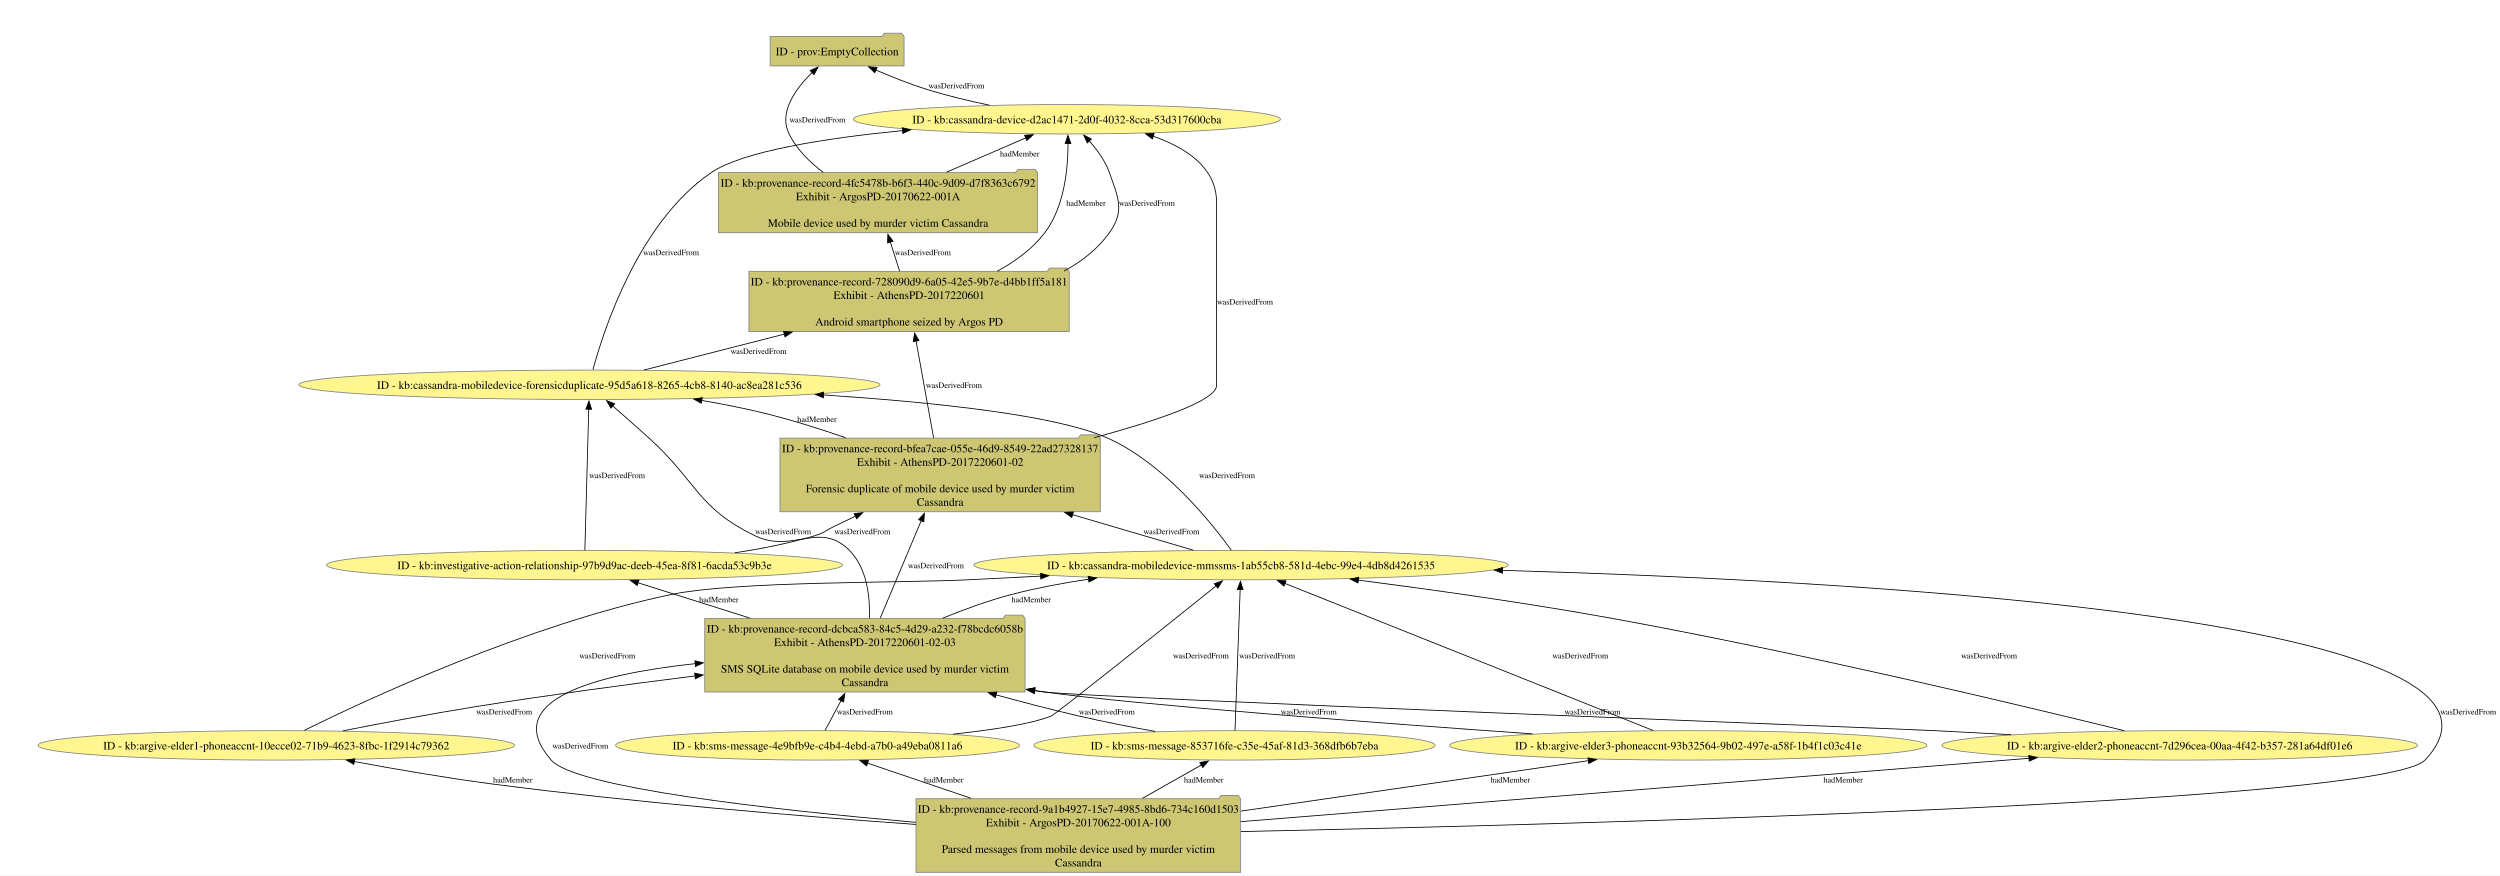
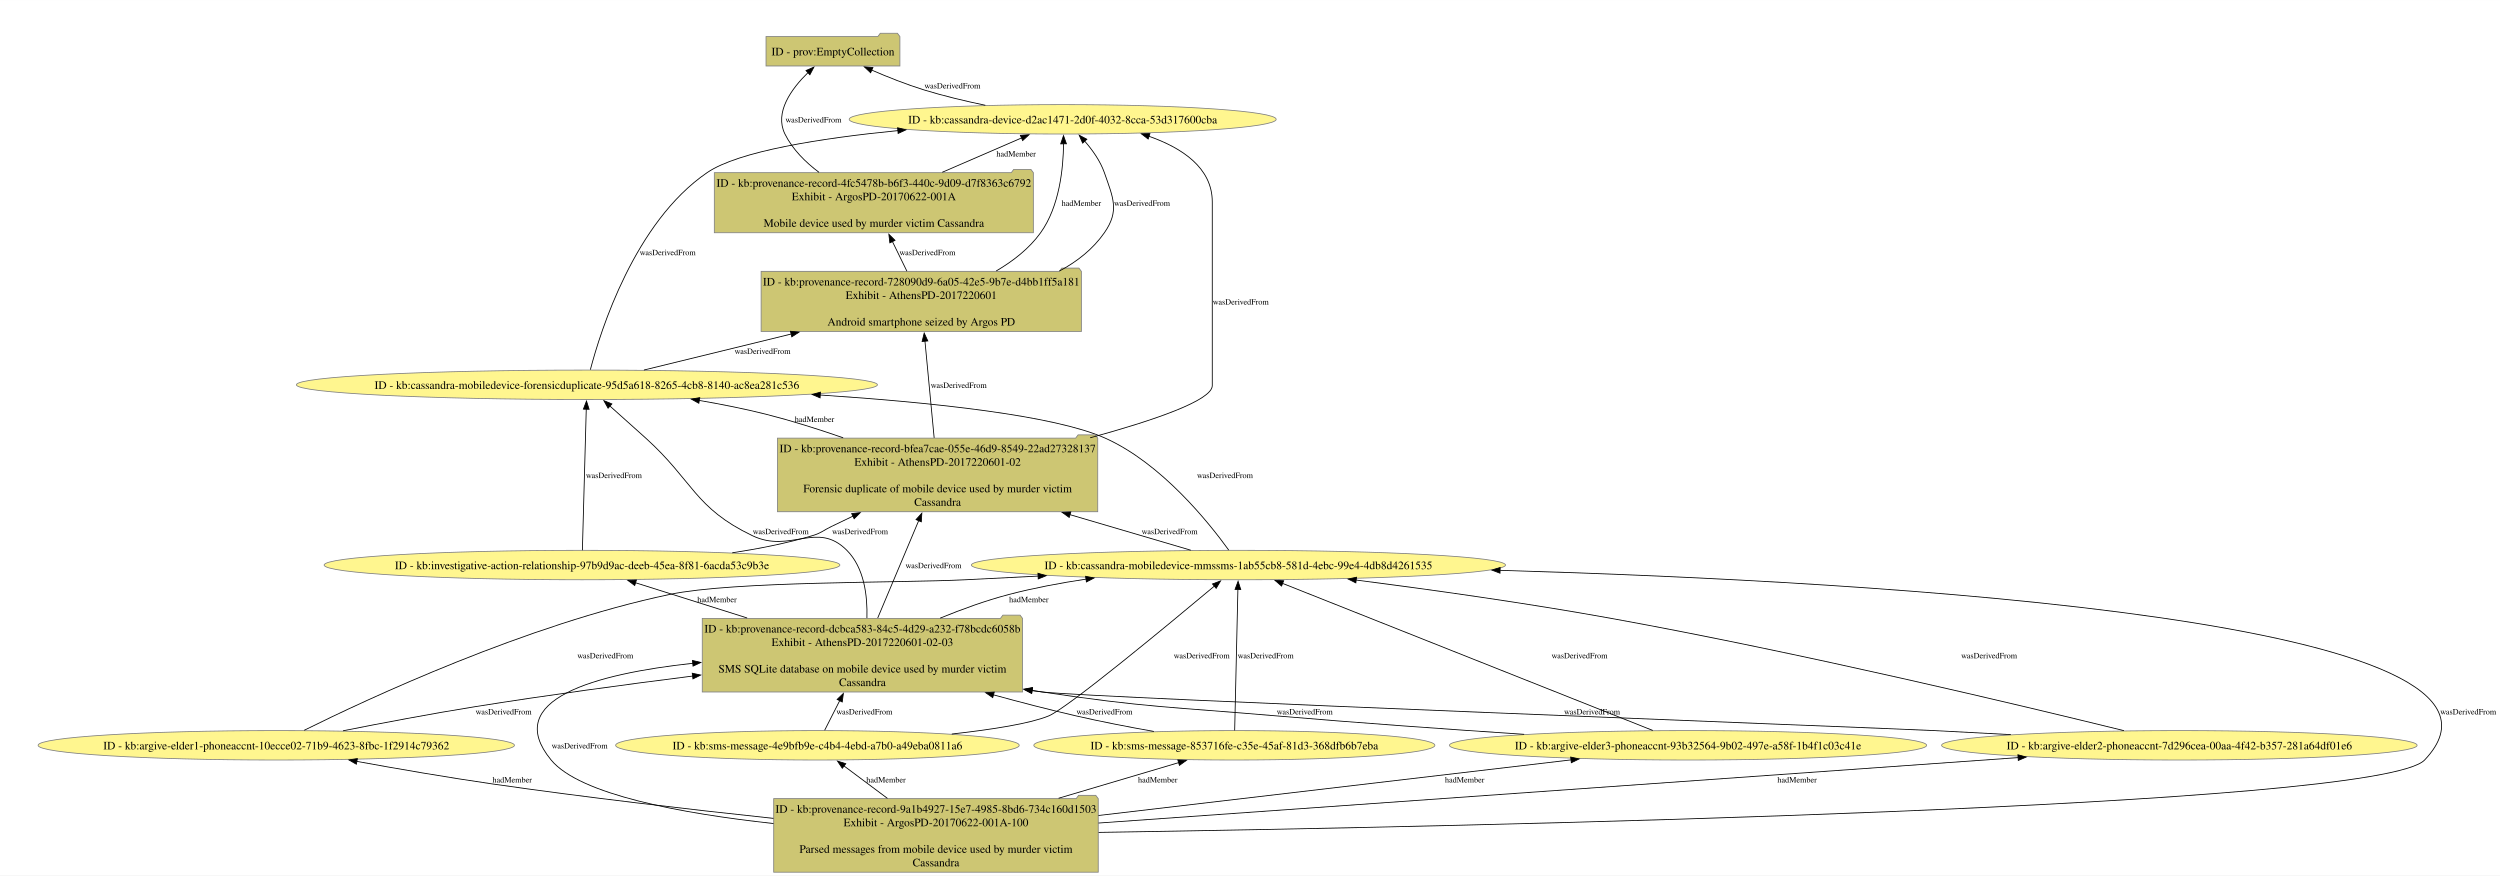
- <svg xmlns="http://www.w3.org/2000/svg" xmlns:xlink="http://www.w3.org/1999/xlink" width="3058pt" height="1071pt" viewBox="0.00 0.00 3057.58 1070.85">
+ <svg xmlns="http://www.w3.org/2000/svg" xmlns:xlink="http://www.w3.org/1999/xlink" width="3058pt" height="1071pt" viewBox="0.00 0.00 3058.19 1070.85">
  <g id="graph0" class="graph" transform="scale(1 1) rotate(0) translate(4 1066.85)">
-     <polygon fill="white" stroke="none" points="-4,4 -4,-1066.85 3053.58,-1066.85 3053.58,4 -4,4" />
+     <polygon fill="white" stroke="none" points="-4,4 -4,-1066.85 3054.19,-1066.85 3054.19,4 -4,4" />
    <g id="node1" class="node">
      <g id="a_node1">
        <a xlink:title="ID - http://example.org/kb/argive-elder1-phoneaccnt-10ecce02-71b9-4623-8fbc-1f2914c79362">
-           <ellipse fill="#fff68f" stroke="#808080" cx="333.83" cy="-155.25" rx="291.39" ry="18" />
-           <text text-anchor="middle" x="333.83" y="-150.2" font-family="Times,serif" font-size="14.00">ID - kb:argive-elder1-phoneaccnt-10ecce02-71b9-4623-8fbc-1f2914c79362</text>
+           <ellipse fill="#fff68f" stroke="#808080" cx="333.95" cy="-155.25" rx="291.39" ry="18" />
+           <text text-anchor="middle" x="333.95" y="-150.2" font-family="Times,serif" font-size="14.00">ID - kb:argive-elder1-phoneaccnt-10ecce02-71b9-4623-8fbc-1f2914c79362</text>
        </a>
      </g>
    </g>
    <g id="node6" class="node">
      <g id="a_node6">
        <a xlink:title="ID - http://example.org/kb/cassandra-mobiledevice-mmssms-1ab55cb8-581d-4ebc-99e4-4db8d4261535">
-           <ellipse fill="#fff68f" stroke="#808080" cx="1513.83" cy="-375.75" rx="326.7" ry="18" />
-           <text text-anchor="middle" x="1513.83" y="-370.7" font-family="Times,serif" font-size="14.00">ID - kb:cassandra-mobiledevice-mmssms-1ab55cb8-581d-4ebc-99e4-4db8d4261535</text>
+           <ellipse fill="#fff68f" stroke="#808080" cx="1510.95" cy="-375.75" rx="326.7" ry="18" />
+           <text text-anchor="middle" x="1510.95" y="-370.7" font-family="Times,serif" font-size="14.00">ID - kb:cassandra-mobiledevice-mmssms-1ab55cb8-581d-4ebc-99e4-4db8d4261535</text>
        </a>
      </g>
    </g>
    <g id="edge1" class="edge">
-       <path fill="none" stroke="black" d="M368.14,-173.62C445.69,-211.9 641.45,-303.05 816.83,-339.75 895.88,-356.29 1099.16,-353.7 1179.83,-357.75 1208.62,-359.2 1238.81,-360.72 1268.77,-362.24" />
-       <polygon fill="black" stroke="black" points="1268.57,-365.73 1278.73,-362.75 1268.92,-358.74 1268.57,-365.73" />
-       <text text-anchor="middle" x="738.7" y="-261.62" font-family="Times,serif" font-size="10.00">wasDerivedFrom</text>
+       <path fill="none" stroke="black" d="M368.11,-173.62C445.32,-211.9 640.23,-303.05 814.95,-339.75 893.77,-356.31 1096.51,-353.7 1176.95,-357.75 1205.74,-359.2 1235.93,-360.72 1265.9,-362.24" />
+       <polygon fill="black" stroke="black" points="1265.69,-365.74 1275.85,-362.75 1266.04,-358.75 1265.69,-365.74" />
+       <text text-anchor="middle" x="736.44" y="-261.62" font-family="Times,serif" font-size="10.00">wasDerivedFrom</text>
    </g>
    <g id="node12" class="node">
      <g id="a_node12">
        <a xlink:title="ID - http://example.org/kb/provenance-record-dcbca583-84c5-4d29-a232-f78bcdc6058b">
-           <polygon fill="#cdc673" stroke="#808080" points="1249.7,-310.5 1246.7,-314.5 1225.7,-314.5 1222.7,-310.5 857.95,-310.5 857.95,-220.5 1249.7,-220.5 1249.7,-310.5" />
-           <text text-anchor="middle" x="1053.83" y="-293.2" font-family="Times,serif" font-size="14.00">ID - kb:provenance-record-dcbca583-84c5-4d29-a232-f78bcdc6058b</text>
-           <text text-anchor="middle" x="1053.83" y="-276.7" font-family="Times,serif" font-size="14.00">Exhibit - AthensPD-2017220601-02-03</text>
-           <text text-anchor="middle" x="1053.83" y="-244.2" font-family="Times,serif" font-size="14.00">SMS SQLite database on mobile device used by murder victim </text>
-           <text text-anchor="middle" x="1053.83" y="-227.7" font-family="Times,serif" font-size="14.00">Cassandra</text>
+           <polygon fill="#cdc673" stroke="#808080" points="1246.82,-310.5 1243.82,-314.5 1222.82,-314.5 1219.82,-310.5 855.07,-310.5 855.07,-220.5 1246.82,-220.5 1246.82,-310.5" />
+           <text text-anchor="middle" x="1050.95" y="-293.2" font-family="Times,serif" font-size="14.00">ID - kb:provenance-record-dcbca583-84c5-4d29-a232-f78bcdc6058b</text>
+           <text text-anchor="middle" x="1050.95" y="-276.7" font-family="Times,serif" font-size="14.00">Exhibit - AthensPD-2017220601-02-03</text>
+           <text text-anchor="middle" x="1050.95" y="-244.2" font-family="Times,serif" font-size="14.00">SMS SQLite database on mobile device used by murder victim </text>
+           <text text-anchor="middle" x="1050.95" y="-227.7" font-family="Times,serif" font-size="14.00">Cassandra</text>
        </a>
      </g>
    </g>
    <g id="edge2" class="edge">
-       <path fill="none" stroke="black" d="M415.26,-172.97C462.41,-182.34 522.96,-193.84 577.08,-202.5 665.03,-216.57 762.49,-229.68 846.25,-240.19" />
-       <polygon fill="black" stroke="black" points="845.59,-243.63 855.95,-241.4 846.46,-236.69 845.59,-243.63" />
-       <text text-anchor="middle" x="612.7" y="-193" font-family="Times,serif" font-size="10.00">wasDerivedFrom</text>
+       <path fill="none" stroke="black" d="M415.66,-173.01C462.77,-182.36 523.19,-193.84 577.2,-202.5 664.12,-216.44 760.38,-229.48 843.31,-239.96" />
+       <polygon fill="black" stroke="black" points="842.8,-243.43 853.16,-241.2 843.67,-236.48 842.8,-243.43" />
+       <text text-anchor="middle" x="612.07" y="-193" font-family="Times,serif" font-size="10.00">wasDerivedFrom</text>
    </g>
    <g id="node2" class="node">
      <g id="a_node2">
        <a xlink:title="ID - http://example.org/kb/argive-elder2-phoneaccnt-7d296cea-00aa-4f42-b357-281a64df01e6">
-           <ellipse fill="#fff68f" stroke="#808080" cx="2661.83" cy="-155.25" rx="290.88" ry="18" />
-           <text text-anchor="middle" x="2661.83" y="-150.2" font-family="Times,serif" font-size="14.00">ID - kb:argive-elder2-phoneaccnt-7d296cea-00aa-4f42-b357-281a64df01e6</text>
+           <ellipse fill="#fff68f" stroke="#808080" cx="2661.95" cy="-155.25" rx="290.88" ry="18" />
+           <text text-anchor="middle" x="2661.95" y="-150.2" font-family="Times,serif" font-size="14.00">ID - kb:argive-elder2-phoneaccnt-7d296cea-00aa-4f42-b357-281a64df01e6</text>
        </a>
      </g>
    </g>
    <g id="edge3" class="edge">
-       <path fill="none" stroke="black" d="M2594.21,-173.13C2470.51,-203.59 2199.17,-268.49 1967.83,-310.5 1864.36,-329.29 1746.79,-345.8 1657.22,-357.37" />
-       <polygon fill="black" stroke="black" points="1656.85,-353.89 1647.38,-358.64 1657.75,-360.83 1656.85,-353.89" />
-       <text text-anchor="middle" x="2428.7" y="-261.62" font-family="Times,serif" font-size="10.00">wasDerivedFrom</text>
+       <path fill="none" stroke="black" d="M2594.24,-173.13C2470.36,-203.61 2198.63,-268.54 1966.95,-310.5 1863.03,-329.32 1744.94,-345.83 1654.97,-357.4" />
+       <polygon fill="black" stroke="black" points="1654.56,-353.92 1645.09,-358.66 1655.45,-360.86 1654.56,-353.92" />
+       <text text-anchor="middle" x="2429.24" y="-261.62" font-family="Times,serif" font-size="10.00">wasDerivedFrom</text>
    </g>
    <g id="edge4" class="edge">
-       <path fill="none" stroke="black" d="M2455.68,-168.29C2424.25,-170.02 2392.18,-171.73 2361.83,-173.25 2301.4,-176.27 1333.89,-213.23 1273.83,-220.5 1269.67,-221 1265.47,-221.54 1261.24,-222.11" />
-       <polygon fill="black" stroke="black" points="1260.91,-218.62 1251.49,-223.48 1261.88,-225.56 1260.91,-218.62" />
-       <text text-anchor="middle" x="1943.7" y="-193" font-family="Times,serif" font-size="10.00">wasDerivedFrom</text>
+       <path fill="none" stroke="black" d="M2455.8,-168.29C2424.37,-170.03 2392.3,-171.73 2361.95,-173.25 2301.36,-176.28 1331.18,-213.22 1270.95,-220.5 1266.79,-221 1262.59,-221.54 1258.36,-222.11" />
+       <polygon fill="black" stroke="black" points="1258.03,-218.62 1248.61,-223.48 1259,-225.56 1258.03,-218.62" />
+       <text text-anchor="middle" x="1943.55" y="-193" font-family="Times,serif" font-size="10.00">wasDerivedFrom</text>
    </g>
    <g id="node3" class="node">
      <g id="a_node3">
        <a xlink:title="ID - http://example.org/kb/argive-elder3-phoneaccnt-93b32564-9b02-497e-a58f-1b4f1c03c41e">
-           <ellipse fill="#fff68f" stroke="#808080" cx="2060.83" cy="-155.25" rx="291.9" ry="18" />
-           <text text-anchor="middle" x="2060.83" y="-150.2" font-family="Times,serif" font-size="14.00">ID - kb:argive-elder3-phoneaccnt-93b32564-9b02-497e-a58f-1b4f1c03c41e</text>
+           <ellipse fill="#fff68f" stroke="#808080" cx="2060.95" cy="-155.25" rx="291.9" ry="18" />
+           <text text-anchor="middle" x="2060.95" y="-150.2" font-family="Times,serif" font-size="14.00">ID - kb:argive-elder3-phoneaccnt-93b32564-9b02-497e-a58f-1b4f1c03c41e</text>
        </a>
      </g>
    </g>
    <g id="edge5" class="edge">
-       <path fill="none" stroke="black" d="M2017.91,-173.4C1919.17,-212.84 1676.1,-309.93 1567.62,-353.26" />
-       <polygon fill="black" stroke="black" points="1566.32,-350.01 1558.33,-356.97 1568.92,-356.51 1566.32,-350.01" />
-       <text text-anchor="middle" x="1928.7" y="-261.62" font-family="Times,serif" font-size="10.00">wasDerivedFrom</text>
+       <path fill="none" stroke="black" d="M2017.79,-173.4C1918.41,-212.88 1673.62,-310.13 1564.7,-353.39" />
+       <polygon fill="black" stroke="black" points="1563.69,-350.03 1555.69,-356.97 1566.28,-356.54 1563.69,-350.03" />
+       <text text-anchor="middle" x="1928.22" y="-261.62" font-family="Times,serif" font-size="10.00">wasDerivedFrom</text>
    </g>
    <g id="edge6" class="edge">
-       <path fill="none" stroke="black" d="M1870.3,-169.25C1675.05,-183.04 1384.81,-204.93 1273.83,-220.5 1269.68,-221.08 1265.49,-221.69 1261.27,-222.33" />
-       <polygon fill="black" stroke="black" points="1260.88,-218.85 1251.54,-223.84 1261.96,-225.77 1260.88,-218.85" />
-       <text text-anchor="middle" x="1596.7" y="-193" font-family="Times,serif" font-size="10.00">wasDerivedFrom</text>
+       <path fill="none" stroke="black" d="M1860.43,-168.68C1768.05,-174.8 1656.99,-182.69 1557.2,-191.25 1429.78,-202.18 1397.4,-201.44 1270.95,-220.5 1266.81,-221.12 1262.62,-221.77 1258.41,-222.45" />
+       <polygon fill="black" stroke="black" points="1257.99,-218.97 1248.69,-224.03 1259.12,-225.88 1257.99,-218.97" />
+       <text text-anchor="middle" x="1592.07" y="-193" font-family="Times,serif" font-size="10.00">wasDerivedFrom</text>
    </g>
    <g id="node4" class="node">
      <g id="a_node4">
        <a xlink:title="ID - http://example.org/kb/cassandra-device-d2ac1471-2d0f-4032-8cca-53d317600cba">
-           <ellipse fill="#fff68f" stroke="#808080" cx="1300.83" cy="-921" rx="261.19" ry="18" />
-           <text text-anchor="middle" x="1300.83" y="-915.95" font-family="Times,serif" font-size="14.00">ID - kb:cassandra-device-d2ac1471-2d0f-4032-8cca-53d317600cba</text>
+           <ellipse fill="#fff68f" stroke="#808080" cx="1295.95" cy="-921" rx="261.19" ry="18" />
+           <text text-anchor="middle" x="1295.95" y="-915.95" font-family="Times,serif" font-size="14.00">ID - kb:cassandra-device-d2ac1471-2d0f-4032-8cca-53d317600cba</text>
        </a>
      </g>
    </g>
    <g id="node15" class="node">
      <g id="a_node15">
        <a xlink:title="ID - http://www.w3.org/ns/prov#EmptyCollection">
-           <polygon fill="#cdc673" stroke="#808080" points="1101.7,-1022.25 1098.7,-1026.25 1077.7,-1026.25 1074.7,-1022.25 937.95,-1022.25 937.95,-986.25 1101.7,-986.25 1101.7,-1022.25" />
-           <text text-anchor="middle" x="1019.83" y="-999.2" font-family="Times,serif" font-size="14.00">ID - prov:EmptyCollection</text>
+           <polygon fill="#cdc673" stroke="#808080" points="1096.82,-1022.25 1093.82,-1026.25 1072.82,-1026.25 1069.82,-1022.25 933.07,-1022.25 933.07,-986.25 1096.82,-986.25 1096.82,-1022.25" />
+           <text text-anchor="middle" x="1014.95" y="-999.2" font-family="Times,serif" font-size="14.00">ID - prov:EmptyCollection</text>
        </a>
      </g>
    </g>
    <g id="edge7" class="edge">
-       <path fill="none" stroke="black" d="M1206.18,-938.19C1181.5,-943.31 1155.09,-949.61 1131.08,-957 1109.66,-963.6 1086.68,-972.77 1067.2,-981.21" />
-       <polygon fill="black" stroke="black" points="1065.89,-977.96 1058.15,-985.2 1068.71,-984.37 1065.89,-977.96" />
-       <text text-anchor="middle" x="1165.7" y="-958.75" font-family="Times,serif" font-size="10.00">wasDerivedFrom</text>
+       <path fill="none" stroke="black" d="M1201.31,-938.19C1176.62,-943.31 1150.21,-949.61 1126.2,-957 1104.78,-963.6 1081.8,-972.77 1062.32,-981.21" />
+       <polygon fill="black" stroke="black" points="1061.01,-977.96 1053.27,-985.2 1063.83,-984.37 1061.01,-977.96" />
+       <text text-anchor="middle" x="1161.07" y="-958.75" font-family="Times,serif" font-size="10.00">wasDerivedFrom</text>
    </g>
    <g id="node5" class="node">
      <g id="a_node5">
        <a xlink:title="ID - http://example.org/kb/cassandra-mobiledevice-forensicduplicate-95d5a618-8265-4cb8-8140-ac8ea281c536">
-           <ellipse fill="#fff68f" stroke="#808080" cx="716.83" cy="-596.25" rx="355.37" ry="18" />
-           <text text-anchor="middle" x="716.83" y="-591.2" font-family="Times,serif" font-size="14.00">ID - kb:cassandra-mobiledevice-forensicduplicate-95d5a618-8265-4cb8-8140-ac8ea281c536</text>
+           <ellipse fill="#fff68f" stroke="#808080" cx="713.95" cy="-596.25" rx="355.37" ry="18" />
+           <text text-anchor="middle" x="713.95" y="-591.2" font-family="Times,serif" font-size="14.00">ID - kb:cassandra-mobiledevice-forensicduplicate-95d5a618-8265-4cb8-8140-ac8ea281c536</text>
        </a>
      </g>
    </g>
    <g id="edge8" class="edge">
-       <path fill="none" stroke="black" d="M721.18,-614.71C734.06,-662.38 776.74,-795.16 865.83,-855.75 904.38,-881.97 1005.2,-897.8 1100.08,-907.18" />
-       <polygon fill="black" stroke="black" points="1099.52,-910.64 1109.81,-908.12 1100.19,-903.68 1099.52,-910.64" />
-       <text text-anchor="middle" x="816.7" y="-754.75" font-family="Times,serif" font-size="10.00">wasDerivedFrom</text>
+       <path fill="none" stroke="black" d="M718.17,-614.71C730.67,-662.36 772.33,-795.1 860.95,-855.75 899.35,-882.03 999.84,-897.86 1094.57,-907.22" />
+       <polygon fill="black" stroke="black" points="1094,-910.68 1104.29,-908.16 1094.67,-903.71 1094,-910.68" />
+       <text text-anchor="middle" x="812.81" y="-754.75" font-family="Times,serif" font-size="10.00">wasDerivedFrom</text>
    </g>
    <g id="node9" class="node">
      <g id="a_node9">
        <a xlink:title="ID - http://example.org/kb/provenance-record-728090d9-6a05-42e5-9b7e-d4bb1ff5a181">
-           <polygon fill="#cdc673" stroke="#808080" points="1303.7,-735 1300.7,-739 1279.7,-739 1276.7,-735 911.95,-735 911.95,-661.5 1303.7,-661.5 1303.7,-735" />
-           <text text-anchor="middle" x="1107.83" y="-717.7" font-family="Times,serif" font-size="14.00">ID - kb:provenance-record-728090d9-6a05-42e5-9b7e-d4bb1ff5a181</text>
-           <text text-anchor="middle" x="1107.83" y="-701.2" font-family="Times,serif" font-size="14.00">Exhibit - AthensPD-2017220601</text>
-           <text text-anchor="middle" x="1107.83" y="-668.7" font-family="Times,serif" font-size="14.00">Android smartphone seized by Argos PD</text>
+           <polygon fill="#cdc673" stroke="#808080" points="1318.82,-735 1315.82,-739 1294.82,-739 1291.82,-735 927.07,-735 927.07,-661.5 1318.82,-661.5 1318.82,-735" />
+           <text text-anchor="middle" x="1122.95" y="-717.7" font-family="Times,serif" font-size="14.00">ID - kb:provenance-record-728090d9-6a05-42e5-9b7e-d4bb1ff5a181</text>
+           <text text-anchor="middle" x="1122.95" y="-701.2" font-family="Times,serif" font-size="14.00">Exhibit - AthensPD-2017220601</text>
+           <text text-anchor="middle" x="1122.95" y="-668.7" font-family="Times,serif" font-size="14.00">Android smartphone seized by Argos PD</text>
        </a>
      </g>
    </g>
    <g id="edge9" class="edge">
-       <path fill="none" stroke="black" d="M783.6,-614.33C830.72,-626.38 895.81,-643.03 955.31,-658.24" />
-       <polygon fill="black" stroke="black" points="954.33,-661.6 964.88,-660.69 956.06,-654.82 954.33,-661.6" />
-       <text text-anchor="middle" x="923.7" y="-634" font-family="Times,serif" font-size="10.00">wasDerivedFrom</text>
+       <path fill="none" stroke="black" d="M783.79,-614.33C833.19,-626.4 901.45,-643.09 963.8,-658.34" />
+       <polygon fill="black" stroke="black" points="962.94,-661.73 973.49,-660.71 964.6,-654.93 962.94,-661.73" />
+       <text text-anchor="middle" x="928.84" y="-634" font-family="Times,serif" font-size="10.00">wasDerivedFrom</text>
    </g>
    <g id="edge10" class="edge">
-       <path fill="none" stroke="black" d="M1501.9,-394.05C1477.82,-427.38 1419.74,-499.96 1350.83,-531 1288.89,-558.9 1140.49,-574.81 1002.83,-583.83" />
-       <polygon fill="black" stroke="black" points="1002.94,-580.31 993.19,-584.45 1003.39,-587.3 1002.94,-580.31" />
-       <text text-anchor="middle" x="1496.7" y="-482.12" font-family="Times,serif" font-size="10.00">wasDerivedFrom</text>
+       <path fill="none" stroke="black" d="M1499.04,-394.07C1474.97,-427.45 1416.93,-500.1 1347.95,-531 1285.83,-558.82 1136.96,-574.74 999.09,-583.77" />
+       <polygon fill="black" stroke="black" points="999.18,-580.26 989.42,-584.39 999.63,-587.25 999.18,-580.26" />
+       <text text-anchor="middle" x="1494.48" y="-482.12" font-family="Times,serif" font-size="10.00">wasDerivedFrom</text>
    </g>
    <g id="node11" class="node">
      <g id="a_node11">
        <a xlink:title="ID - http://example.org/kb/provenance-record-bfea7cae-055e-46d9-8549-22ad27328137">
-           <polygon fill="#cdc673" stroke="#808080" points="1341.7,-531 1338.7,-535 1317.7,-535 1314.7,-531 949.95,-531 949.95,-441 1341.7,-441 1341.7,-531" />
-           <text text-anchor="middle" x="1145.83" y="-513.7" font-family="Times,serif" font-size="14.00">ID - kb:provenance-record-bfea7cae-055e-46d9-8549-22ad27328137</text>
-           <text text-anchor="middle" x="1145.83" y="-497.2" font-family="Times,serif" font-size="14.00">Exhibit - AthensPD-2017220601-02</text>
-           <text text-anchor="middle" x="1145.83" y="-464.7" font-family="Times,serif" font-size="14.00">Forensic duplicate of mobile device used by murder victim </text>
-           <text text-anchor="middle" x="1145.83" y="-448.2" font-family="Times,serif" font-size="14.00">Cassandra</text>
+           <polygon fill="#cdc673" stroke="#808080" points="1338.82,-531 1335.82,-535 1314.82,-535 1311.82,-531 947.07,-531 947.07,-441 1338.82,-441 1338.82,-531" />
+           <text text-anchor="middle" x="1142.95" y="-513.7" font-family="Times,serif" font-size="14.00">ID - kb:provenance-record-bfea7cae-055e-46d9-8549-22ad27328137</text>
+           <text text-anchor="middle" x="1142.95" y="-497.2" font-family="Times,serif" font-size="14.00">Exhibit - AthensPD-2017220601-02</text>
+           <text text-anchor="middle" x="1142.95" y="-464.7" font-family="Times,serif" font-size="14.00">Forensic duplicate of mobile device used by murder victim </text>
+           <text text-anchor="middle" x="1142.95" y="-448.2" font-family="Times,serif" font-size="14.00">Cassandra</text>
        </a>
      </g>
    </g>
    <g id="edge11" class="edge">
-       <path fill="none" stroke="black" d="M1455.52,-393.9C1415.51,-405.67 1360.32,-421.91 1307.6,-437.41" />
-       <polygon fill="black" stroke="black" points="1306.8,-434 1298.19,-440.18 1308.77,-440.72 1306.8,-434" />
-       <text text-anchor="middle" x="1428.7" y="-413.5" font-family="Times,serif" font-size="10.00">wasDerivedFrom</text>
+       <path fill="none" stroke="black" d="M1452.64,-393.9C1412.63,-405.67 1357.44,-421.91 1304.72,-437.41" />
+       <polygon fill="black" stroke="black" points="1303.92,-434 1295.31,-440.18 1305.9,-440.72 1303.92,-434" />
+       <text text-anchor="middle" x="1426.79" y="-413.5" font-family="Times,serif" font-size="10.00">wasDerivedFrom</text>
    </g>
    <g id="node7" class="node">
      <g id="a_node7">
        <a xlink:title="ID - http://example.org/kb/investigative-action-relationship-97b9d9ac-deeb-45ea-8f81-6acda53c9b3e">
-           <ellipse fill="#fff68f" stroke="#808080" cx="710.83" cy="-375.75" rx="315.44" ry="18" />
-           <text text-anchor="middle" x="710.83" y="-370.7" font-family="Times,serif" font-size="14.00">ID - kb:investigative-action-relationship-97b9d9ac-deeb-45ea-8f81-6acda53c9b3e</text>
+           <ellipse fill="#fff68f" stroke="#808080" cx="707.95" cy="-375.75" rx="315.44" ry="18" />
+           <text text-anchor="middle" x="707.95" y="-370.7" font-family="Times,serif" font-size="14.00">ID - kb:investigative-action-relationship-97b9d9ac-deeb-45ea-8f81-6acda53c9b3e</text>
        </a>
      </g>
    </g>
    <g id="edge12" class="edge">
-       <path fill="none" stroke="black" d="M711.3,-393.9C712.33,-431.3 714.78,-520.55 716.04,-566.63" />
-       <polygon fill="black" stroke="black" points="712.54,-566.47 716.31,-576.37 719.53,-566.28 712.54,-566.47" />
-       <text text-anchor="middle" x="750.7" y="-482.12" font-family="Times,serif" font-size="10.00">wasDerivedFrom</text>
+       <path fill="none" stroke="black" d="M708.42,-393.9C709.45,-431.3 711.9,-520.55 713.16,-566.63" />
+       <polygon fill="black" stroke="black" points="709.66,-566.47 713.43,-576.37 716.65,-566.28 709.66,-566.47" />
+       <text text-anchor="middle" x="747" y="-482.12" font-family="Times,serif" font-size="10.00">wasDerivedFrom</text>
    </g>
    <g id="edge13" class="edge">
-       <path fill="none" stroke="black" d="M894.66,-390.74C927.73,-395.74 961.6,-402.53 992.83,-411.75 1003.84,-415 1005.73,-418.03 1016.08,-423 1024.66,-427.13 1033.57,-431.4 1042.51,-435.69" />
-       <polygon fill="black" stroke="black" points="1040.71,-438.7 1051.24,-439.87 1043.73,-432.39 1040.71,-438.7" />
-       <text text-anchor="middle" x="1050.7" y="-413.5" font-family="Times,serif" font-size="10.00">wasDerivedFrom</text>
+       <path fill="none" stroke="black" d="M891.78,-390.74C924.85,-395.74 958.72,-402.53 989.95,-411.75 1000.96,-415 1002.85,-418.03 1013.2,-423 1021.78,-427.13 1030.69,-431.4 1039.63,-435.69" />
+       <polygon fill="black" stroke="black" points="1037.83,-438.7 1048.36,-439.87 1040.85,-432.39 1037.83,-438.7" />
+       <text text-anchor="middle" x="1048.07" y="-413.5" font-family="Times,serif" font-size="10.00">wasDerivedFrom</text>
    </g>
    <g id="node8" class="node">
      <g id="a_node8">
        <a xlink:title="ID - http://example.org/kb/provenance-record-4fc5478b-b6f3-440c-9d09-d7f8363c6792">
-           <polygon fill="#cdc673" stroke="#808080" points="1264.95,-855.75 1261.95,-859.75 1240.95,-859.75 1237.95,-855.75 874.7,-855.75 874.7,-782.25 1264.95,-782.25 1264.95,-855.75" />
-           <text text-anchor="middle" x="1069.83" y="-838.45" font-family="Times,serif" font-size="14.00">ID - kb:provenance-record-4fc5478b-b6f3-440c-9d09-d7f8363c6792</text>
-           <text text-anchor="middle" x="1069.83" y="-821.95" font-family="Times,serif" font-size="14.00">Exhibit - ArgosPD-20170622-001A</text>
-           <text text-anchor="middle" x="1069.83" y="-789.45" font-family="Times,serif" font-size="14.00">Mobile device used by murder victim Cassandra</text>
+           <polygon fill="#cdc673" stroke="#808080" points="1260.07,-855.75 1257.07,-859.75 1236.07,-859.75 1233.07,-855.75 869.82,-855.75 869.82,-782.25 1260.07,-782.25 1260.07,-855.75" />
+           <text text-anchor="middle" x="1064.95" y="-838.45" font-family="Times,serif" font-size="14.00">ID - kb:provenance-record-4fc5478b-b6f3-440c-9d09-d7f8363c6792</text>
+           <text text-anchor="middle" x="1064.95" y="-821.95" font-family="Times,serif" font-size="14.00">Exhibit - ArgosPD-20170622-001A</text>
+           <text text-anchor="middle" x="1064.95" y="-789.45" font-family="Times,serif" font-size="14.00">Mobile device used by murder victim Cassandra</text>
        </a>
      </g>
    </g>
    <g id="edge14" class="edge">
-       <path fill="none" stroke="black" d="M1153.55,-856.24C1186.07,-870.32 1222.23,-885.97 1250.58,-898.25" />
-       <polygon fill="black" stroke="black" points="1249.08,-901.41 1259.65,-902.17 1251.86,-894.99 1249.08,-901.41" />
-       <text text-anchor="middle" x="1243.2" y="-875.5" font-family="Times,serif" font-size="10.00">hadMember</text>
+       <path fill="none" stroke="black" d="M1148.67,-856.24C1181.19,-870.32 1217.35,-885.97 1245.7,-898.25" />
+       <polygon fill="black" stroke="black" points="1244.2,-901.41 1254.77,-902.17 1246.98,-894.99 1244.2,-901.41" />
+       <text text-anchor="middle" x="1239.01" y="-875.5" font-family="Times,serif" font-size="10.00">hadMember</text>
    </g>
    <g id="edge15" class="edge">
-       <path fill="none" stroke="black" d="M1002.77,-856.12C986.09,-868.6 970.35,-884.27 961.08,-903 948.03,-929.38 968.93,-958.25 989.33,-978.21" />
-       <polygon fill="black" stroke="black" points="986.82,-980.66 996.53,-984.89 991.58,-975.52 986.82,-980.66" />
-       <text text-anchor="middle" x="995.7" y="-917.12" font-family="Times,serif" font-size="10.00">wasDerivedFrom</text>
+       <path fill="none" stroke="black" d="M997.89,-856.12C981.21,-868.6 965.47,-884.27 956.2,-903 943.15,-929.38 964.05,-958.25 984.45,-978.21" />
+       <polygon fill="black" stroke="black" points="981.94,-980.66 991.65,-984.89 986.7,-975.52 981.94,-980.66" />
+       <text text-anchor="middle" x="991.07" y="-917.12" font-family="Times,serif" font-size="10.00">wasDerivedFrom</text>
    </g>
    <g id="edge16" class="edge">
-       <path fill="none" stroke="black" d="M1215.78,-735.28C1237.8,-747.13 1258.81,-762.5 1273.83,-782.25 1297.95,-813.96 1302.27,-861.34 1302.25,-891.45" />
-       <polygon fill="black" stroke="black" points="1298.75,-891.25 1302.06,-901.31 1305.75,-891.38 1298.75,-891.25" />
-       <text text-anchor="middle" x="1324.2" y="-815.12" font-family="Times,serif" font-size="10.00">hadMember</text>
+       <path fill="none" stroke="black" d="M1214.63,-735.48C1235.23,-747.54 1255.07,-762.96 1268.95,-782.25 1292.09,-814.41 1296.73,-861.29 1297.03,-891.21" />
+       <polygon fill="black" stroke="black" points="1293.53,-891 1296.96,-901.02 1300.53,-891.05 1293.53,-891" />
+       <text text-anchor="middle" x="1318.85" y="-815.12" font-family="Times,serif" font-size="10.00">hadMember</text>
    </g>
    <g id="edge17" class="edge">
-       <path fill="none" stroke="black" d="M1297.44,-735.44C1319.09,-747.04 1338.5,-762.27 1352.83,-782.25 1371.86,-808.8 1363.73,-824.96 1352.83,-855.75 1347.73,-870.16 1337.87,-883.7 1328.09,-894.6" />
-       <polygon fill="black" stroke="black" points="1325.75,-891.99 1321.41,-901.65 1330.83,-896.81 1325.75,-891.99" />
-       <text text-anchor="middle" x="1398.7" y="-815.12" font-family="Times,serif" font-size="10.00">wasDerivedFrom</text>
+       <path fill="none" stroke="black" d="M1291.91,-735.38C1313.54,-746.93 1332.97,-762.17 1346.95,-782.25 1365.61,-809.06 1357.7,-824.9 1346.95,-855.75 1341.95,-870.07 1332.29,-883.6 1322.7,-894.52" />
+       <polygon fill="black" stroke="black" points="1320.39,-891.86 1316.15,-901.57 1325.52,-896.62 1320.39,-891.86" />
+       <text text-anchor="middle" x="1393.05" y="-815.12" font-family="Times,serif" font-size="10.00">wasDerivedFrom</text>
    </g>
    <g id="edge18" class="edge">
-       <path fill="none" stroke="black" d="M1096.32,-735.2C1092.71,-746.49 1088.67,-759.12 1084.85,-771.06" />
-       <polygon fill="black" stroke="black" points="1081.6,-769.73 1081.89,-780.32 1088.27,-771.86 1081.6,-769.73" />
-       <text text-anchor="middle" x="1124.7" y="-754.75" font-family="Times,serif" font-size="10.00">wasDerivedFrom</text>
+       <path fill="none" stroke="black" d="M1105.39,-735.2C1099.82,-746.61 1093.58,-759.38 1087.7,-771.42" />
+       <polygon fill="black" stroke="black" points="1084.56,-769.88 1083.31,-780.4 1090.85,-772.95 1084.56,-769.88" />
+       <text text-anchor="middle" x="1130.56" y="-754.75" font-family="Times,serif" font-size="10.00">wasDerivedFrom</text>
    </g>
    <g id="node10" class="node">
      <g id="a_node10">
        <a xlink:title="ID - http://example.org/kb/provenance-record-9a1b4927-15e7-4985-8bd6-734c160d1503">
-           <polygon fill="#cdc673" stroke="#808080" points="1513.33,-90 1510.33,-94 1489.33,-94 1486.33,-90 1116.33,-90 1116.33,0 1513.33,0 1513.33,-90" />
-           <text text-anchor="middle" x="1314.83" y="-72.7" font-family="Times,serif" font-size="14.00">ID - kb:provenance-record-9a1b4927-15e7-4985-8bd6-734c160d1503</text>
-           <text text-anchor="middle" x="1314.83" y="-56.2" font-family="Times,serif" font-size="14.00">Exhibit - ArgosPD-20170622-001A-100</text>
-           <text text-anchor="middle" x="1314.83" y="-23.7" font-family="Times,serif" font-size="14.00">Parsed messages from mobile device used by murder victim </text>
-           <text text-anchor="middle" x="1314.83" y="-7.2" font-family="Times,serif" font-size="14.00">Cassandra</text>
+           <polygon fill="#cdc673" stroke="#808080" points="1339.45,-90 1336.45,-94 1315.45,-94 1312.45,-90 942.45,-90 942.45,0 1339.45,0 1339.45,-90" />
+           <text text-anchor="middle" x="1140.95" y="-72.7" font-family="Times,serif" font-size="14.00">ID - kb:provenance-record-9a1b4927-15e7-4985-8bd6-734c160d1503</text>
+           <text text-anchor="middle" x="1140.95" y="-56.2" font-family="Times,serif" font-size="14.00">Exhibit - ArgosPD-20170622-001A-100</text>
+           <text text-anchor="middle" x="1140.95" y="-23.7" font-family="Times,serif" font-size="14.00">Parsed messages from mobile device used by murder victim </text>
+           <text text-anchor="middle" x="1140.95" y="-7.2" font-family="Times,serif" font-size="14.00">Cassandra</text>
        </a>
      </g>
    </g>
    <g id="edge19" class="edge">
-       <path fill="none" stroke="black" d="M1116.2,-58.52C972.05,-68.74 772.55,-85.23 598.08,-108 541.83,-115.34 479.3,-126.16 429.18,-135.5" />
-       <polygon fill="black" stroke="black" points="428.71,-132.02 419.52,-137.31 430,-138.9 428.71,-132.02" />
-       <text text-anchor="middle" x="623.2" y="-109.75" font-family="Times,serif" font-size="10.00">hadMember</text>
+       <path fill="none" stroke="black" d="M942.09,-65.85C839.24,-76.84 711.78,-91.59 598.2,-108 543.13,-115.96 481.91,-126.56 432.28,-135.61" />
+       <polygon fill="black" stroke="black" points="431.92,-132.11 422.71,-137.36 433.18,-139 431.92,-132.11" />
+       <text text-anchor="middle" x="622.57" y="-109.75" font-family="Times,serif" font-size="10.00">hadMember</text>
    </g>
    <g id="edge20" class="edge">
-       <path fill="none" stroke="black" d="M1513.58,-61.97C1773.54,-82.86 2225.48,-119.18 2477.89,-139.47" />
-       <polygon fill="black" stroke="black" points="2477.26,-142.93 2487.51,-140.24 2477.82,-135.95 2477.26,-142.93" />
-       <text text-anchor="middle" x="2250.2" y="-109.75" font-family="Times,serif" font-size="10.00">hadMember</text>
+       <path fill="none" stroke="black" d="M1339.79,-60.15C1631.96,-80.95 2174.02,-119.52 2465.07,-140.24" />
+       <polygon fill="black" stroke="black" points="2464.44,-143.7 2474.66,-140.92 2464.93,-136.72 2464.44,-143.7" />
+       <text text-anchor="middle" x="2194.35" y="-109.75" font-family="Times,serif" font-size="10.00">hadMember</text>
    </g>
    <g id="edge21" class="edge">
-       <path fill="none" stroke="black" d="M1513.76,-74.87C1649,-94.49 1823.58,-119.82 1938.72,-136.53" />
-       <polygon fill="black" stroke="black" points="1938.12,-139.98 1948.52,-137.95 1939.13,-133.05 1938.12,-139.98" />
-       <text text-anchor="middle" x="1843.2" y="-109.75" font-family="Times,serif" font-size="10.00">hadMember</text>
+       <path fill="none" stroke="black" d="M1339.73,-69.39C1513.97,-89.89 1763.03,-119.2 1918.19,-137.45" />
+       <polygon fill="black" stroke="black" points="1917.36,-140.88 1927.7,-138.57 1918.18,-133.93 1917.36,-140.88" />
+       <text text-anchor="middle" x="1787.74" y="-109.75" font-family="Times,serif" font-size="10.00">hadMember</text>
    </g>
    <g id="edge22" class="edge">
-       <path fill="none" stroke="black" d="M1513.72,-49.81C1941.15,-58.97 2912.78,-85.41 2961.83,-137.25 3122.64,-307.21 2307.1,-355.55 1833.59,-369.29" />
-       <polygon fill="black" stroke="black" points="1833.53,-365.79 1823.64,-369.57 1833.73,-372.79 1833.53,-365.79" />
-       <text text-anchor="middle" x="3014.7" y="-193" font-family="Times,serif" font-size="10.00">wasDerivedFrom</text>
+       <path fill="none" stroke="black" d="M1339.92,-48.7C1800.82,-55.92 2906.76,-79.23 2961.95,-137.25 3123.58,-307.19 2305.56,-355.53 1831,-369.28" />
+       <polygon fill="black" stroke="black" points="1830.91,-365.78 1821.02,-369.57 1831.11,-372.78 1830.91,-365.78" />
+       <text text-anchor="middle" x="3015.31" y="-193" font-family="Times,serif" font-size="10.00">wasDerivedFrom</text>
    </g>
    <g id="edge23" class="edge">
-       <path fill="none" stroke="black" d="M1116.16,-61.09C937.72,-76.72 699.33,-103.56 670.08,-137.25 606.14,-210.87 724.59,-242.06 846.31,-255.19" />
-       <polygon fill="black" stroke="black" points="845.9,-258.67 856.21,-256.21 846.62,-251.71 845.9,-258.67" />
-       <text text-anchor="middle" x="705.7" y="-151.37" font-family="Times,serif" font-size="10.00">wasDerivedFrom</text>
+       <path fill="none" stroke="black" d="M942.16,-59.55C829.93,-71.8 705.26,-94.74 670.2,-137.25 609.03,-211.42 724.33,-242.6 843.68,-255.59" />
+       <polygon fill="black" stroke="black" points="843.06,-259.05 853.36,-256.6 843.78,-252.09 843.06,-259.05" />
+       <text text-anchor="middle" x="705.07" y="-151.37" font-family="Times,serif" font-size="10.00">wasDerivedFrom</text>
    </g>
    <g id="node13" class="node">
      <g id="a_node13">
        <a xlink:title="ID - http://example.org/kb/sms-message-4e9bfb9e-c4b4-4ebd-a7b0-a49eba0811a6">
-           <ellipse fill="#fff68f" stroke="#808080" cx="995.83" cy="-155.25" rx="246.86" ry="18" />
-           <text text-anchor="middle" x="995.83" y="-150.2" font-family="Times,serif" font-size="14.00">ID - kb:sms-message-4e9bfb9e-c4b4-4ebd-a7b0-a49eba0811a6</text>
+           <ellipse fill="#fff68f" stroke="#808080" cx="995.95" cy="-155.25" rx="246.86" ry="18" />
+           <text text-anchor="middle" x="995.95" y="-150.2" font-family="Times,serif" font-size="14.00">ID - kb:sms-message-4e9bfb9e-c4b4-4ebd-a7b0-a49eba0811a6</text>
        </a>
      </g>
    </g>
    <g id="edge24" class="edge">
-       <path fill="none" stroke="black" d="M1183.7,-90.5C1139.78,-105.4 1092.9,-121.31 1056.95,-133.51" />
-       <polygon fill="black" stroke="black" points="1055.94,-130.15 1047.6,-136.68 1058.19,-136.78 1055.94,-130.15" />
-       <text text-anchor="middle" x="1150.2" y="-109.75" font-family="Times,serif" font-size="10.00">hadMember</text>
+       <path fill="none" stroke="black" d="M1081.55,-90.34C1063.25,-104.01 1043.79,-118.54 1028.06,-130.28" />
+       <polygon fill="black" stroke="black" points="1026.39,-127.15 1020.47,-135.94 1030.58,-132.76 1026.39,-127.15" />
+       <text text-anchor="middle" x="1079.84" y="-109.75" font-family="Times,serif" font-size="10.00">hadMember</text>
    </g>
    <g id="node14" class="node">
      <g id="a_node14">
        <a xlink:title="ID - http://example.org/kb/sms-message-853716fe-c35e-45af-81d3-368dfb6b7eba">
-           <ellipse fill="#fff68f" stroke="#808080" cx="1505.83" cy="-155.25" rx="245.33" ry="18" />
-           <text text-anchor="middle" x="1505.83" y="-150.2" font-family="Times,serif" font-size="14.00">ID - kb:sms-message-853716fe-c35e-45af-81d3-368dfb6b7eba</text>
+           <ellipse fill="#fff68f" stroke="#808080" cx="1505.95" cy="-155.25" rx="245.33" ry="18" />
+           <text text-anchor="middle" x="1505.95" y="-150.2" font-family="Times,serif" font-size="14.00">ID - kb:sms-message-853716fe-c35e-45af-81d3-368dfb6b7eba</text>
        </a>
      </g>
    </g>
    <g id="edge25" class="edge">
-       <path fill="none" stroke="black" d="M1393.34,-90.5C1418.1,-104.53 1444.43,-119.45 1465.39,-131.33" />
-       <polygon fill="black" stroke="black" points="1463.47,-134.27 1473.9,-136.15 1466.93,-128.18 1463.47,-134.27" />
-       <text text-anchor="middle" x="1468.2" y="-109.75" font-family="Times,serif" font-size="10.00">hadMember</text>
+       <path fill="none" stroke="black" d="M1290.99,-90.5C1341.96,-105.61 1396.42,-121.77 1437.77,-134.03" />
+       <polygon fill="black" stroke="black" points="1436.77,-137.38 1447.35,-136.87 1438.76,-130.67 1436.77,-137.38" />
+       <text text-anchor="middle" x="1412.26" y="-109.75" font-family="Times,serif" font-size="10.00">hadMember</text>
    </g>
    <g id="edge26" class="edge">
-       <path fill="none" stroke="black" d="M1334.1,-531.48C1411.71,-552.55 1483.83,-577.03 1483.83,-595.25 1483.83,-595.25 1483.83,-595.25 1483.83,-820 1483.83,-861.63 1446.91,-886.04 1406.23,-900.3" />
-       <polygon fill="black" stroke="black" points="1405.4,-896.89 1396.98,-903.32 1407.58,-903.54 1405.4,-896.89" />
-       <text text-anchor="middle" x="1518.7" y="-694.37" font-family="Times,serif" font-size="10.00">wasDerivedFrom</text>
+       <path fill="none" stroke="black" d="M1329.62,-531.43C1406.95,-552.55 1478.95,-577.09 1478.95,-595.25 1478.95,-595.25 1478.95,-595.25 1478.95,-820 1478.95,-861.63 1442.03,-886.04 1401.35,-900.3" />
+       <polygon fill="black" stroke="black" points="1400.52,-896.89 1392.1,-903.32 1402.7,-903.54 1400.52,-896.89" />
+       <text text-anchor="middle" x="1513.82" y="-694.37" font-family="Times,serif" font-size="10.00">wasDerivedFrom</text>
    </g>
    <g id="edge27" class="edge">
-       <path fill="none" stroke="black" d="M1030.31,-531.41C999.9,-541.96 966.9,-552.41 935.83,-560.25 909.66,-566.85 881.4,-572.46 854.16,-577.13" />
-       <polygon fill="black" stroke="black" points="853.75,-573.65 844.46,-578.75 854.9,-580.55 853.75,-573.65" />
-       <text text-anchor="middle" x="995.2" y="-550.75" font-family="Times,serif" font-size="10.00">hadMember</text>
+       <path fill="none" stroke="black" d="M1027.43,-531.41C997.02,-541.96 964.02,-552.41 932.95,-560.25 906.78,-566.85 878.52,-572.46 851.28,-577.13" />
+       <polygon fill="black" stroke="black" points="850.87,-573.65 841.58,-578.75 852.03,-580.55 850.87,-573.65" />
+       <text text-anchor="middle" x="992.39" y="-550.75" font-family="Times,serif" font-size="10.00">hadMember</text>
    </g>
    <g id="edge28" class="edge">
-       <path fill="none" stroke="black" d="M1137.82,-531.33C1131.53,-566.12 1122.79,-614.44 1116.37,-649.97" />
-       <polygon fill="black" stroke="black" points="1112.98,-649.06 1114.65,-659.53 1119.87,-650.31 1112.98,-649.06" />
-       <text text-anchor="middle" x="1162.7" y="-592.37" font-family="Times,serif" font-size="10.00">wasDerivedFrom</text>
+       <path fill="none" stroke="black" d="M1138.73,-531.33C1135.42,-566.12 1130.83,-614.44 1127.45,-649.97" />
+       <polygon fill="black" stroke="black" points="1124,-649.22 1126.54,-659.51 1130.97,-649.89 1124,-649.22" />
+       <text text-anchor="middle" x="1168.82" y="-592.37" font-family="Times,serif" font-size="10.00">wasDerivedFrom</text>
    </g>
    <g id="edge29" class="edge">
-       <path fill="none" stroke="black" d="M1059.36,-310.88C1060.18,-338.4 1056.01,-372.44 1034.83,-393.75 998.13,-430.68 965.96,-389.12 919.08,-411.75 848.69,-445.73 847.89,-478.68 789.83,-531 775.22,-544.17 758.79,-558.65 745.22,-570.53" />
-       <polygon fill="black" stroke="black" points="743.13,-567.71 737.91,-576.93 747.74,-572.98 743.13,-567.71" />
-       <text text-anchor="middle" x="953.7" y="-413.5" font-family="Times,serif" font-size="10.00">wasDerivedFrom</text>
+       <path fill="none" stroke="black" d="M1056.48,-310.88C1057.3,-338.4 1053.13,-372.44 1031.95,-393.75 995.25,-430.68 963.13,-389.21 916.2,-411.75 845.45,-445.73 844.17,-478.37 785.95,-531 771.47,-544.09 755.26,-558.57 741.89,-570.46" />
+       <polygon fill="black" stroke="black" points="739.85,-567.6 734.7,-576.86 744.5,-572.83 739.85,-567.6" />
+       <text text-anchor="middle" x="951.07" y="-413.5" font-family="Times,serif" font-size="10.00">wasDerivedFrom</text>
    </g>
    <g id="edge30" class="edge">
-       <path fill="none" stroke="black" d="M1148.98,-310.82C1175.7,-321.76 1205.11,-332.43 1233.08,-339.75 1263.26,-347.65 1295.74,-353.78 1327.53,-358.54" />
-       <polygon fill="black" stroke="black" points="1326.84,-361.98 1337.24,-359.95 1327.85,-355.05 1326.84,-361.98" />
-       <text text-anchor="middle" x="1257.2" y="-330.25" font-family="Times,serif" font-size="10.00">hadMember</text>
+       <path fill="none" stroke="black" d="M1146.1,-310.82C1172.82,-321.76 1202.23,-332.43 1230.2,-339.75 1260.38,-347.65 1292.86,-353.78 1324.65,-358.54" />
+       <polygon fill="black" stroke="black" points="1323.97,-361.98 1334.36,-359.95 1324.97,-355.05 1323.97,-361.98" />
+       <text text-anchor="middle" x="1254.57" y="-330.25" font-family="Times,serif" font-size="10.00">hadMember</text>
    </g>
    <g id="edge31" class="edge">
-       <path fill="none" stroke="black" d="M912.83,-311C865.37,-325.98 814.69,-341.97 775.97,-354.19" />
-       <polygon fill="black" stroke="black" points="775.3,-350.73 766.82,-357.08 777.41,-357.41 775.3,-350.73" />
-       <text text-anchor="middle" x="875.2" y="-330.25" font-family="Times,serif" font-size="10.00">hadMember</text>
+       <path fill="none" stroke="black" d="M909.95,-311C862.49,-325.98 811.81,-341.97 773.09,-354.19" />
+       <polygon fill="black" stroke="black" points="772.42,-350.73 763.94,-357.08 774.53,-357.41 772.42,-350.73" />
+       <text text-anchor="middle" x="873.1" y="-330.25" font-family="Times,serif" font-size="10.00">hadMember</text>
    </g>
    <g id="edge32" class="edge">
-       <path fill="none" stroke="black" d="M1072.56,-310.98C1087.04,-345.39 1107.18,-393.22 1122.68,-430.03" />
-       <polygon fill="black" stroke="black" points="1119.43,-431.33 1126.54,-439.19 1125.88,-428.61 1119.43,-431.33" />
-       <text text-anchor="middle" x="1140.7" y="-371.87" font-family="Times,serif" font-size="10.00">wasDerivedFrom</text>
+       <path fill="none" stroke="black" d="M1069.68,-310.98C1084.17,-345.39 1104.3,-393.22 1119.8,-430.03" />
+       <polygon fill="black" stroke="black" points="1116.55,-431.33 1123.66,-439.19 1123,-428.61 1116.55,-431.33" />
+       <text text-anchor="middle" x="1137.94" y="-371.87" font-family="Times,serif" font-size="10.00">wasDerivedFrom</text>
    </g>
    <g id="edge33" class="edge">
-       <path fill="none" stroke="black" d="M1161.95,-168.96C1211.75,-174.43 1259.15,-181.78 1281.83,-191.25 1287.66,-193.68 1421.76,-300.92 1483.37,-350.31" />
-       <polygon fill="black" stroke="black" points="1481.08,-352.96 1491.08,-356.49 1485.46,-347.5 1481.08,-352.96" />
-       <text text-anchor="middle" x="1464.7" y="-261.62" font-family="Times,serif" font-size="10.00">wasDerivedFrom</text>
+       <path fill="none" stroke="black" d="M1160.33,-169.05C1209.61,-174.53 1256.51,-181.87 1278.95,-191.25 1302.05,-200.91 1424.65,-302.39 1481.7,-350.15" />
+       <polygon fill="black" stroke="black" points="1479.2,-352.62 1489.11,-356.36 1483.69,-347.26 1479.2,-352.62" />
+       <text text-anchor="middle" x="1466.04" y="-261.62" font-family="Times,serif" font-size="10.00">wasDerivedFrom</text>
    </g>
    <g id="edge34" class="edge">
-       <path fill="none" stroke="black" d="M1005.15,-173.64C1010.51,-183.64 1017.56,-196.81 1024.63,-210.01" />
-       <polygon fill="black" stroke="black" points="1021.49,-211.56 1029.3,-218.72 1027.66,-208.26 1021.49,-211.56" />
-       <text text-anchor="middle" x="1053.7" y="-193" font-family="Times,serif" font-size="10.00">wasDerivedFrom</text>
+       <path fill="none" stroke="black" d="M1004.79,-173.64C1009.87,-183.64 1016.56,-196.81 1023.26,-210.01" />
+       <polygon fill="black" stroke="black" points="1020.03,-211.38 1027.68,-218.71 1026.27,-208.21 1020.03,-211.38" />
+       <text text-anchor="middle" x="1053.4" y="-193" font-family="Times,serif" font-size="10.00">wasDerivedFrom</text>
    </g>
    <g id="edge35" class="edge">
-       <path fill="none" stroke="black" d="M1506.46,-173.4C1507.82,-210.8 1511.09,-300.05 1512.78,-346.13" />
-       <polygon fill="black" stroke="black" points="1509.27,-346 1513.14,-355.87 1516.27,-345.75 1509.27,-346" />
-       <text text-anchor="middle" x="1545.7" y="-261.62" font-family="Times,serif" font-size="10.00">wasDerivedFrom</text>
+       <path fill="none" stroke="black" d="M1506.34,-173.4C1507.2,-210.8 1509.24,-300.05 1510.29,-346.13" />
+       <polygon fill="black" stroke="black" points="1506.79,-345.95 1510.52,-355.87 1513.79,-345.79 1506.79,-345.95" />
+       <text text-anchor="middle" x="1544.3" y="-261.62" font-family="Times,serif" font-size="10.00">wasDerivedFrom</text>
    </g>
    <g id="edge36" class="edge">
-       <path fill="none" stroke="black" d="M1408.92,-172.25C1378.74,-177.71 1345.42,-184.23 1315.08,-191.25 1282.16,-198.87 1247.17,-207.97 1213.86,-217.12" />
-       <polygon fill="black" stroke="black" points="1213.28,-213.65 1204.57,-219.69 1215.14,-220.4 1213.28,-213.65" />
-       <text text-anchor="middle" x="1349.7" y="-193" font-family="Times,serif" font-size="10.00">wasDerivedFrom</text>
+       <path fill="none" stroke="black" d="M1407.51,-172.17C1376.85,-177.63 1343.01,-184.16 1312.2,-191.25 1279.27,-198.82 1244.28,-207.9 1210.97,-217.05" />
+       <polygon fill="black" stroke="black" points="1210.38,-213.58 1201.68,-219.62 1212.25,-220.33 1210.38,-213.58" />
+       <text text-anchor="middle" x="1347.07" y="-193" font-family="Times,serif" font-size="10.00">wasDerivedFrom</text>
    </g>
  </g>
</svg>
